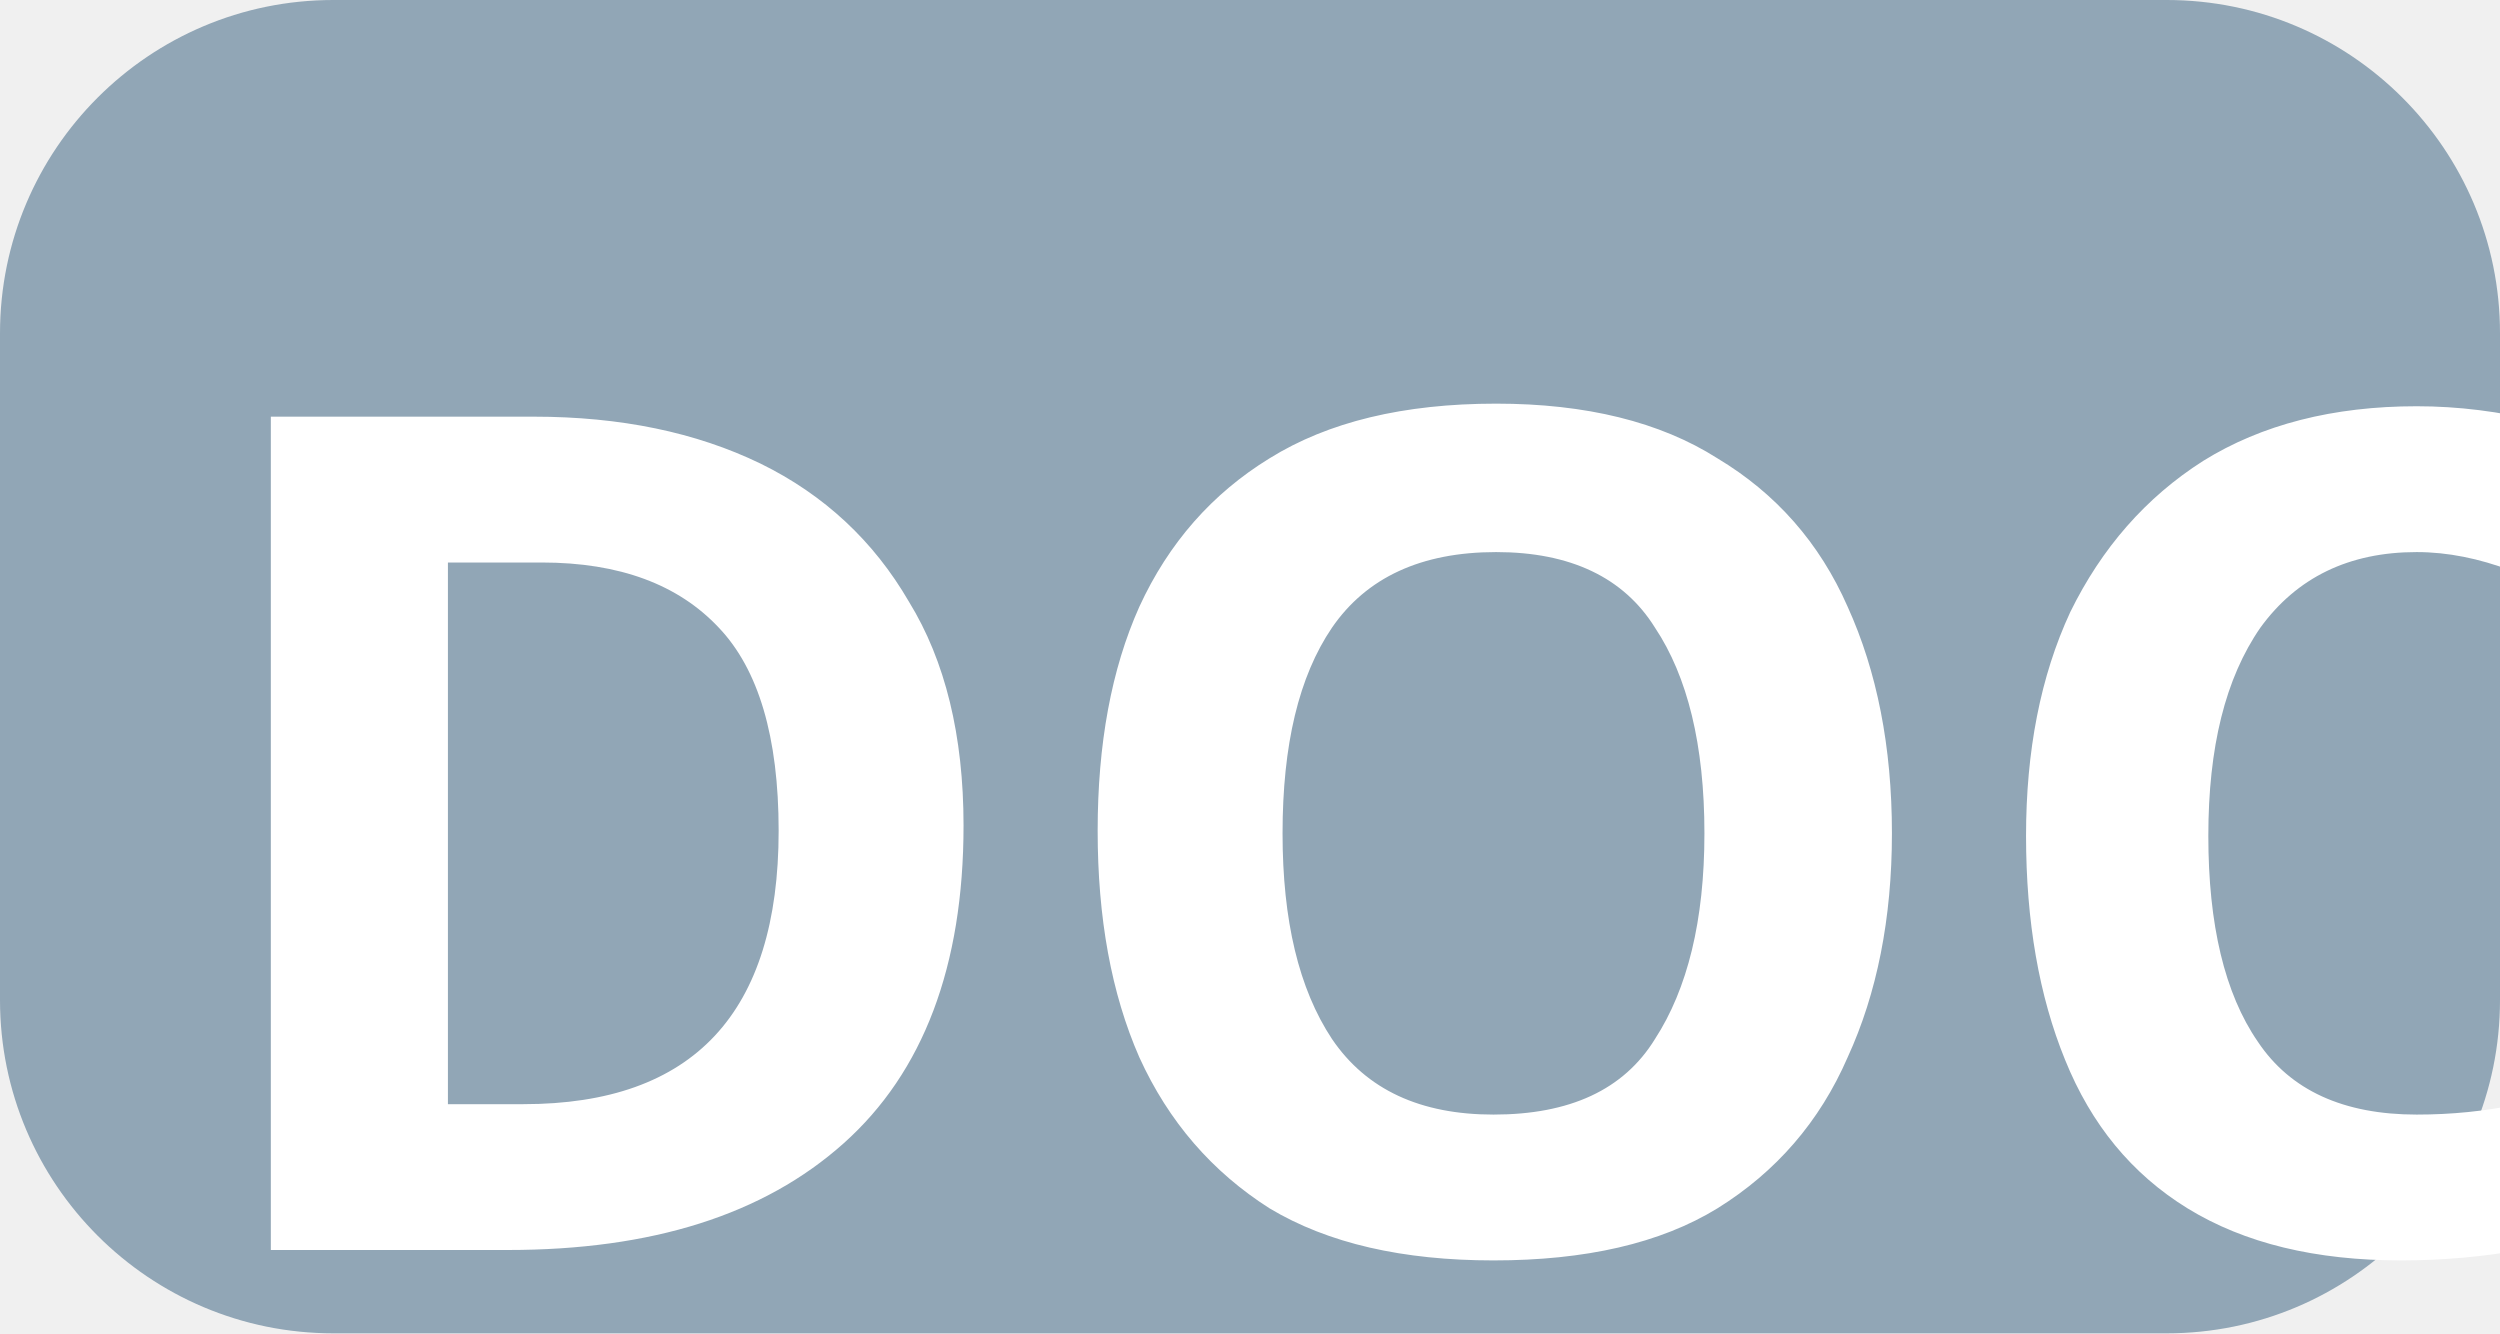
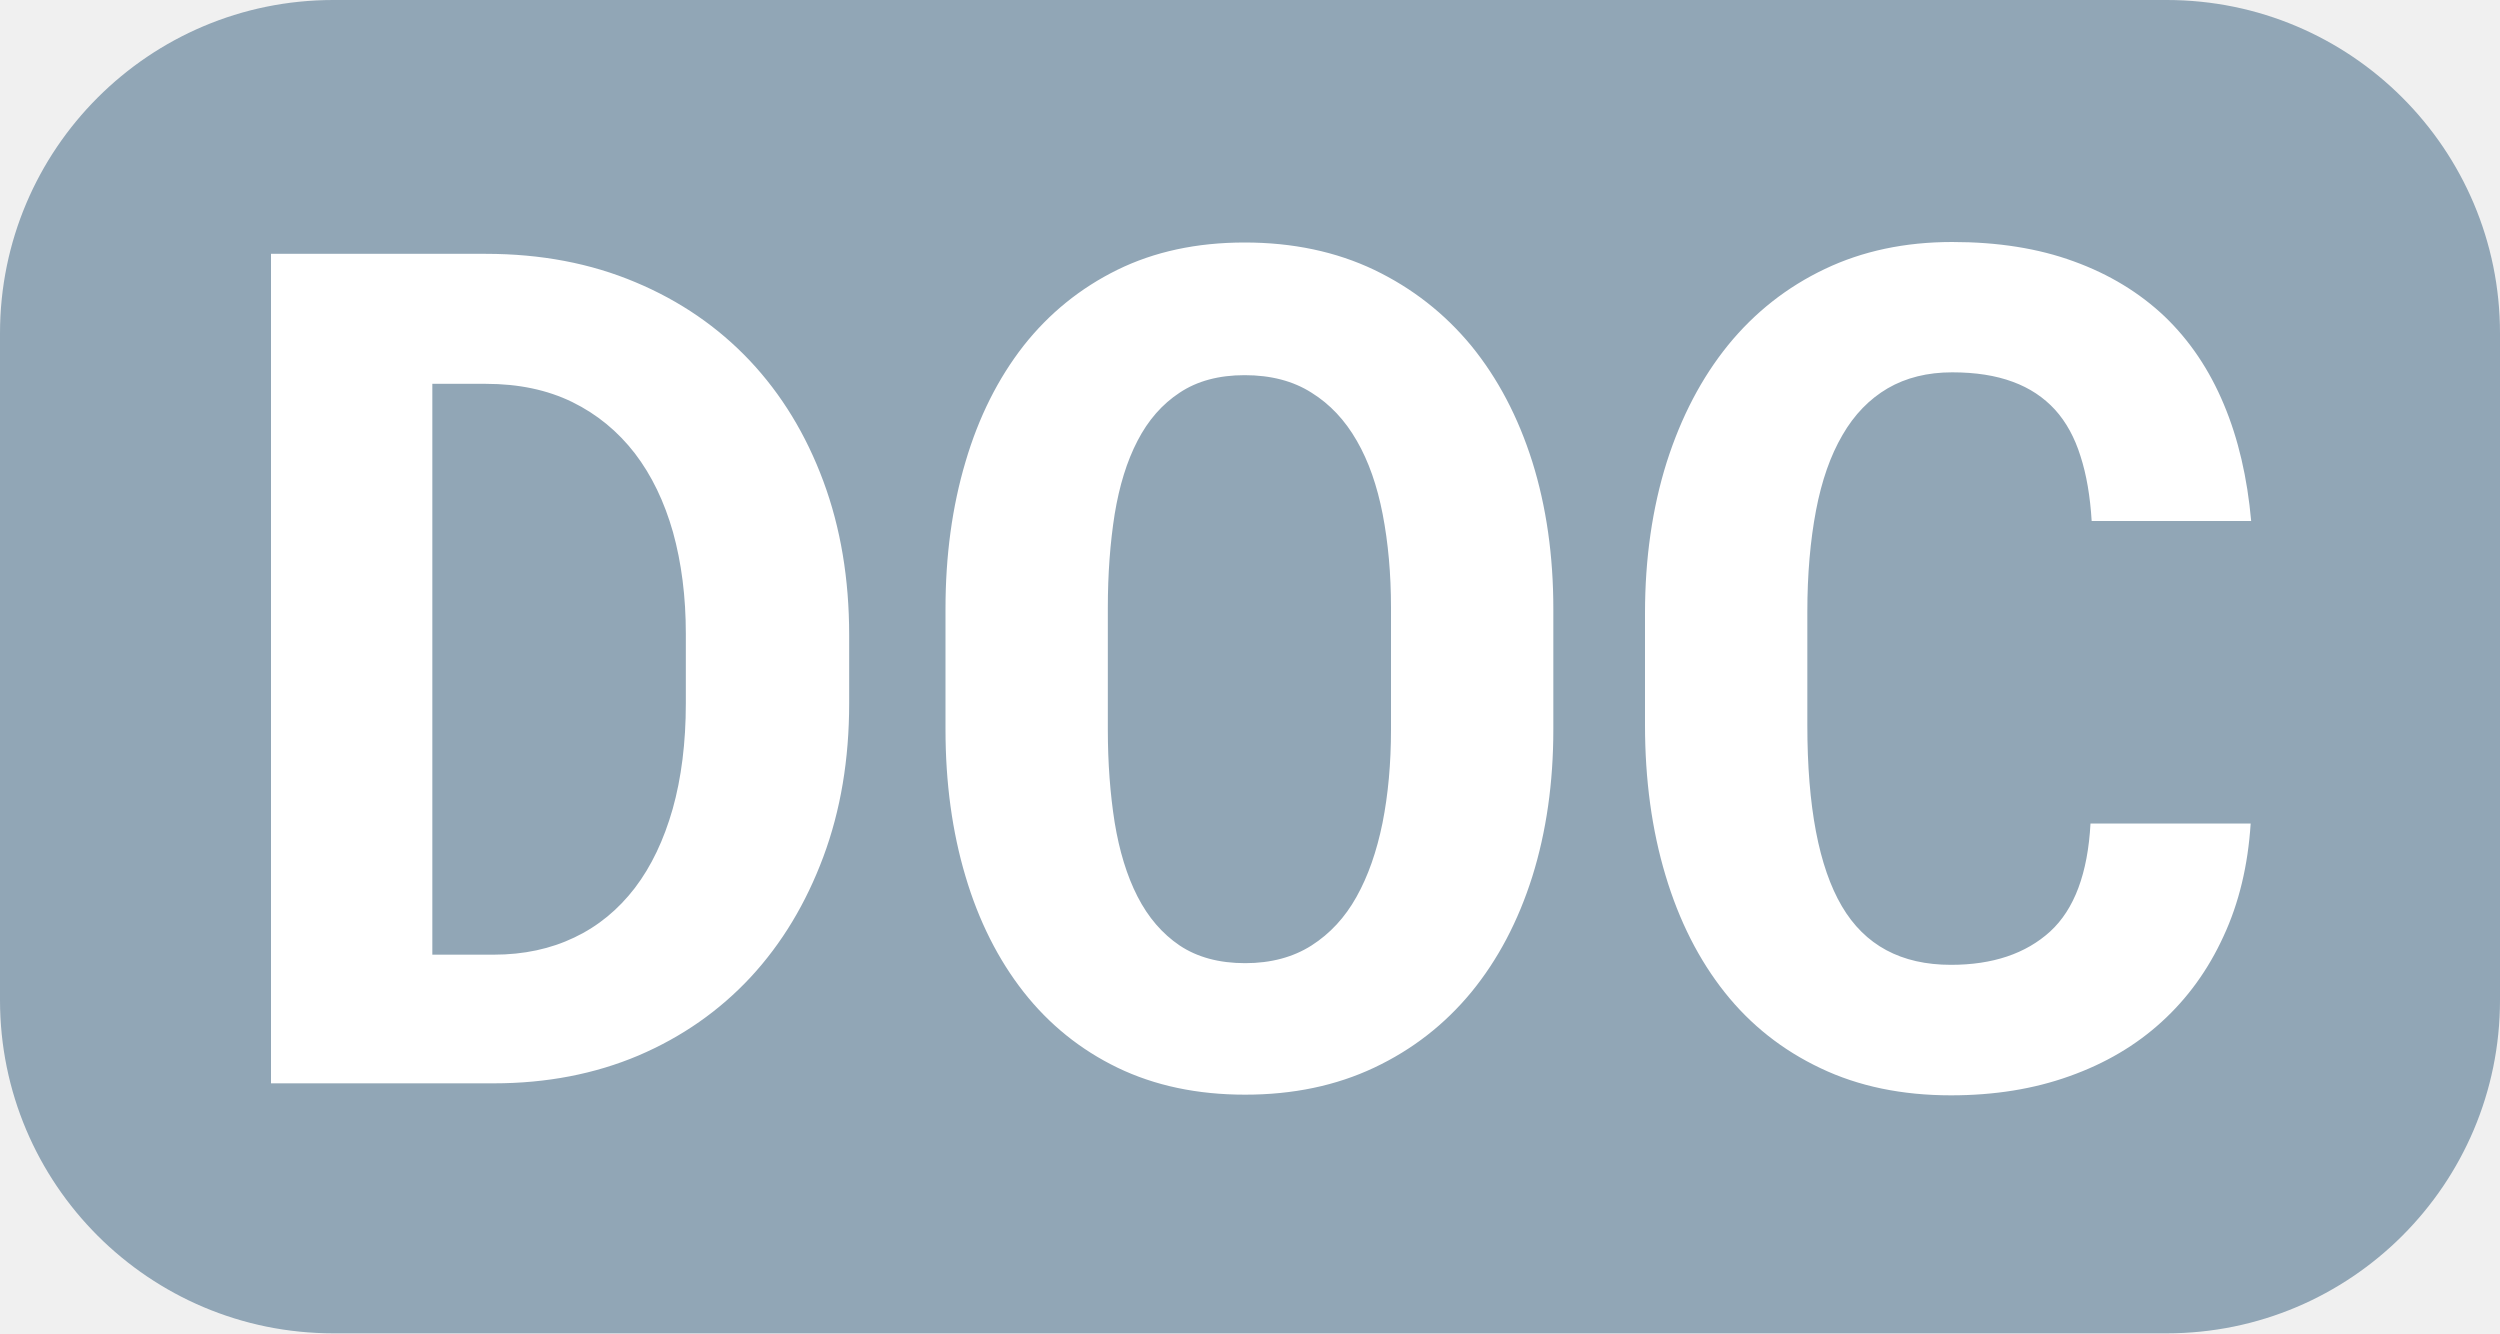
<svg xmlns="http://www.w3.org/2000/svg" width="15px" height="8px" viewBox="0 0 15 8" version="1.1">
  <g id="mime-type-doc" stroke="none" stroke-width="1" fill="none" fill-rule="evenodd">
-     <g id="icon-/-mime-type">
-       <rect id="Rectangle" fill="#91A6B6" fill-rule="evenodd" x="0" y="0" width="15" height="8" rx="2" />
-       <text id="mime" font-family="RobotoMono-Bold, Roboto Mono" font-size="7" font-weight="bold" line-spacing="7" fill="#FFFFFF">
-         <tspan x="1" y="7.5">DOC</tspan>
-       </text>
-     </g>
+     <rect id="Rectangle" fill="#91A6B6" x="0" y="0" width="15" height="8" rx="2" />
+     <path d="M1.626,6.5 L1.626,1.523 L2.915,1.523 C3.245,1.523 3.544,1.58 3.812,1.693 C4.08,1.805 4.309,1.963 4.499,2.164 C4.689,2.366 4.836,2.607 4.94,2.887 C5.044,3.167 5.095,3.475 5.095,3.81 L5.095,4.22 C5.095,4.555 5.044,4.862 4.94,5.141 C4.836,5.42 4.691,5.661 4.504,5.863 C4.317,6.064 4.093,6.221 3.831,6.333 C3.569,6.444 3.279,6.5 2.963,6.5 L1.626,6.5 Z M2.594,2.303 L2.594,5.728 L2.963,5.728 C3.143,5.728 3.304,5.693 3.446,5.625 C3.589,5.557 3.709,5.458 3.809,5.328 C3.908,5.198 3.983,5.04 4.036,4.854 C4.088,4.669 4.115,4.457 4.115,4.22 L4.115,3.803 C4.115,3.58 4.089,3.377 4.038,3.193 C3.986,3.01 3.91,2.852 3.809,2.72 C3.707,2.588 3.582,2.485 3.433,2.412 C3.283,2.339 3.111,2.303 2.915,2.303 L2.594,2.303 Z M9.32,4.377 C9.32,4.696 9.278,4.99 9.194,5.259 C9.109,5.528 8.987,5.759 8.828,5.953 C8.668,6.147 8.474,6.298 8.245,6.406 C8.016,6.514 7.758,6.568 7.471,6.568 C7.184,6.568 6.929,6.514 6.705,6.406 C6.482,6.298 6.294,6.146 6.141,5.951 C5.989,5.757 5.872,5.525 5.793,5.258 C5.713,4.99 5.673,4.696 5.673,4.377 L5.673,3.653 C5.673,3.334 5.713,3.04 5.793,2.771 C5.872,2.502 5.989,2.27 6.141,2.075 C6.294,1.881 6.481,1.729 6.704,1.619 C6.926,1.51 7.18,1.455 7.468,1.455 C7.757,1.455 8.016,1.51 8.245,1.619 C8.474,1.729 8.668,1.881 8.828,2.075 C8.987,2.27 9.109,2.502 9.194,2.771 C9.278,3.04 9.32,3.334 9.32,3.653 L9.32,4.377 Z M8.346,3.646 C8.346,3.443 8.329,3.256 8.296,3.085 C8.263,2.915 8.212,2.768 8.141,2.645 C8.07,2.521 7.98,2.425 7.869,2.356 C7.759,2.286 7.625,2.251 7.468,2.251 C7.313,2.251 7.183,2.286 7.078,2.356 C6.973,2.425 6.889,2.521 6.825,2.645 C6.761,2.768 6.716,2.915 6.688,3.085 C6.661,3.256 6.647,3.443 6.647,3.646 L6.647,4.377 C6.647,4.578 6.661,4.764 6.688,4.935 C6.716,5.105 6.761,5.254 6.825,5.379 C6.889,5.504 6.973,5.602 7.078,5.673 C7.183,5.743 7.314,5.779 7.471,5.779 C7.626,5.779 7.759,5.743 7.869,5.673 C7.98,5.602 8.07,5.505 8.139,5.381 C8.209,5.256 8.26,5.109 8.295,4.938 C8.329,4.767 8.346,4.58 8.346,4.377 L8.346,3.646 Z M13.504,4.941 C13.488,5.192 13.434,5.418 13.341,5.618 C13.249,5.819 13.125,5.99 12.97,6.131 C12.816,6.272 12.631,6.381 12.417,6.457 C12.203,6.534 11.966,6.572 11.706,6.572 C11.412,6.572 11.151,6.518 10.923,6.409 C10.695,6.301 10.504,6.15 10.349,5.955 C10.194,5.76 10.075,5.526 9.993,5.252 C9.911,4.979 9.87,4.678 9.87,4.35 L9.87,3.68 C9.87,3.35 9.914,3.048 10,2.774 C10.087,2.501 10.21,2.266 10.369,2.07 C10.529,1.874 10.722,1.722 10.949,1.614 C11.175,1.506 11.43,1.452 11.713,1.452 C11.986,1.452 12.229,1.49 12.442,1.568 C12.655,1.645 12.837,1.756 12.988,1.899 C13.138,2.043 13.256,2.218 13.343,2.426 C13.43,2.633 13.484,2.867 13.507,3.126 L12.55,3.126 C12.541,2.978 12.519,2.848 12.483,2.737 C12.448,2.625 12.397,2.532 12.33,2.458 C12.262,2.384 12.178,2.328 12.077,2.291 C11.975,2.253 11.854,2.234 11.713,2.234 C11.565,2.234 11.436,2.266 11.326,2.33 C11.217,2.394 11.126,2.487 11.055,2.61 C10.983,2.733 10.93,2.884 10.896,3.063 C10.862,3.242 10.844,3.445 10.844,3.673 L10.844,4.35 C10.844,4.84 10.913,5.202 11.051,5.437 C11.189,5.672 11.407,5.789 11.706,5.789 C11.956,5.789 12.155,5.722 12.301,5.589 C12.446,5.456 12.527,5.24 12.543,4.941 L13.504,4.941 Z" id="DOC" fill="#FFFFFF" fill-rule="nonzero" />
  </g>
</svg>
